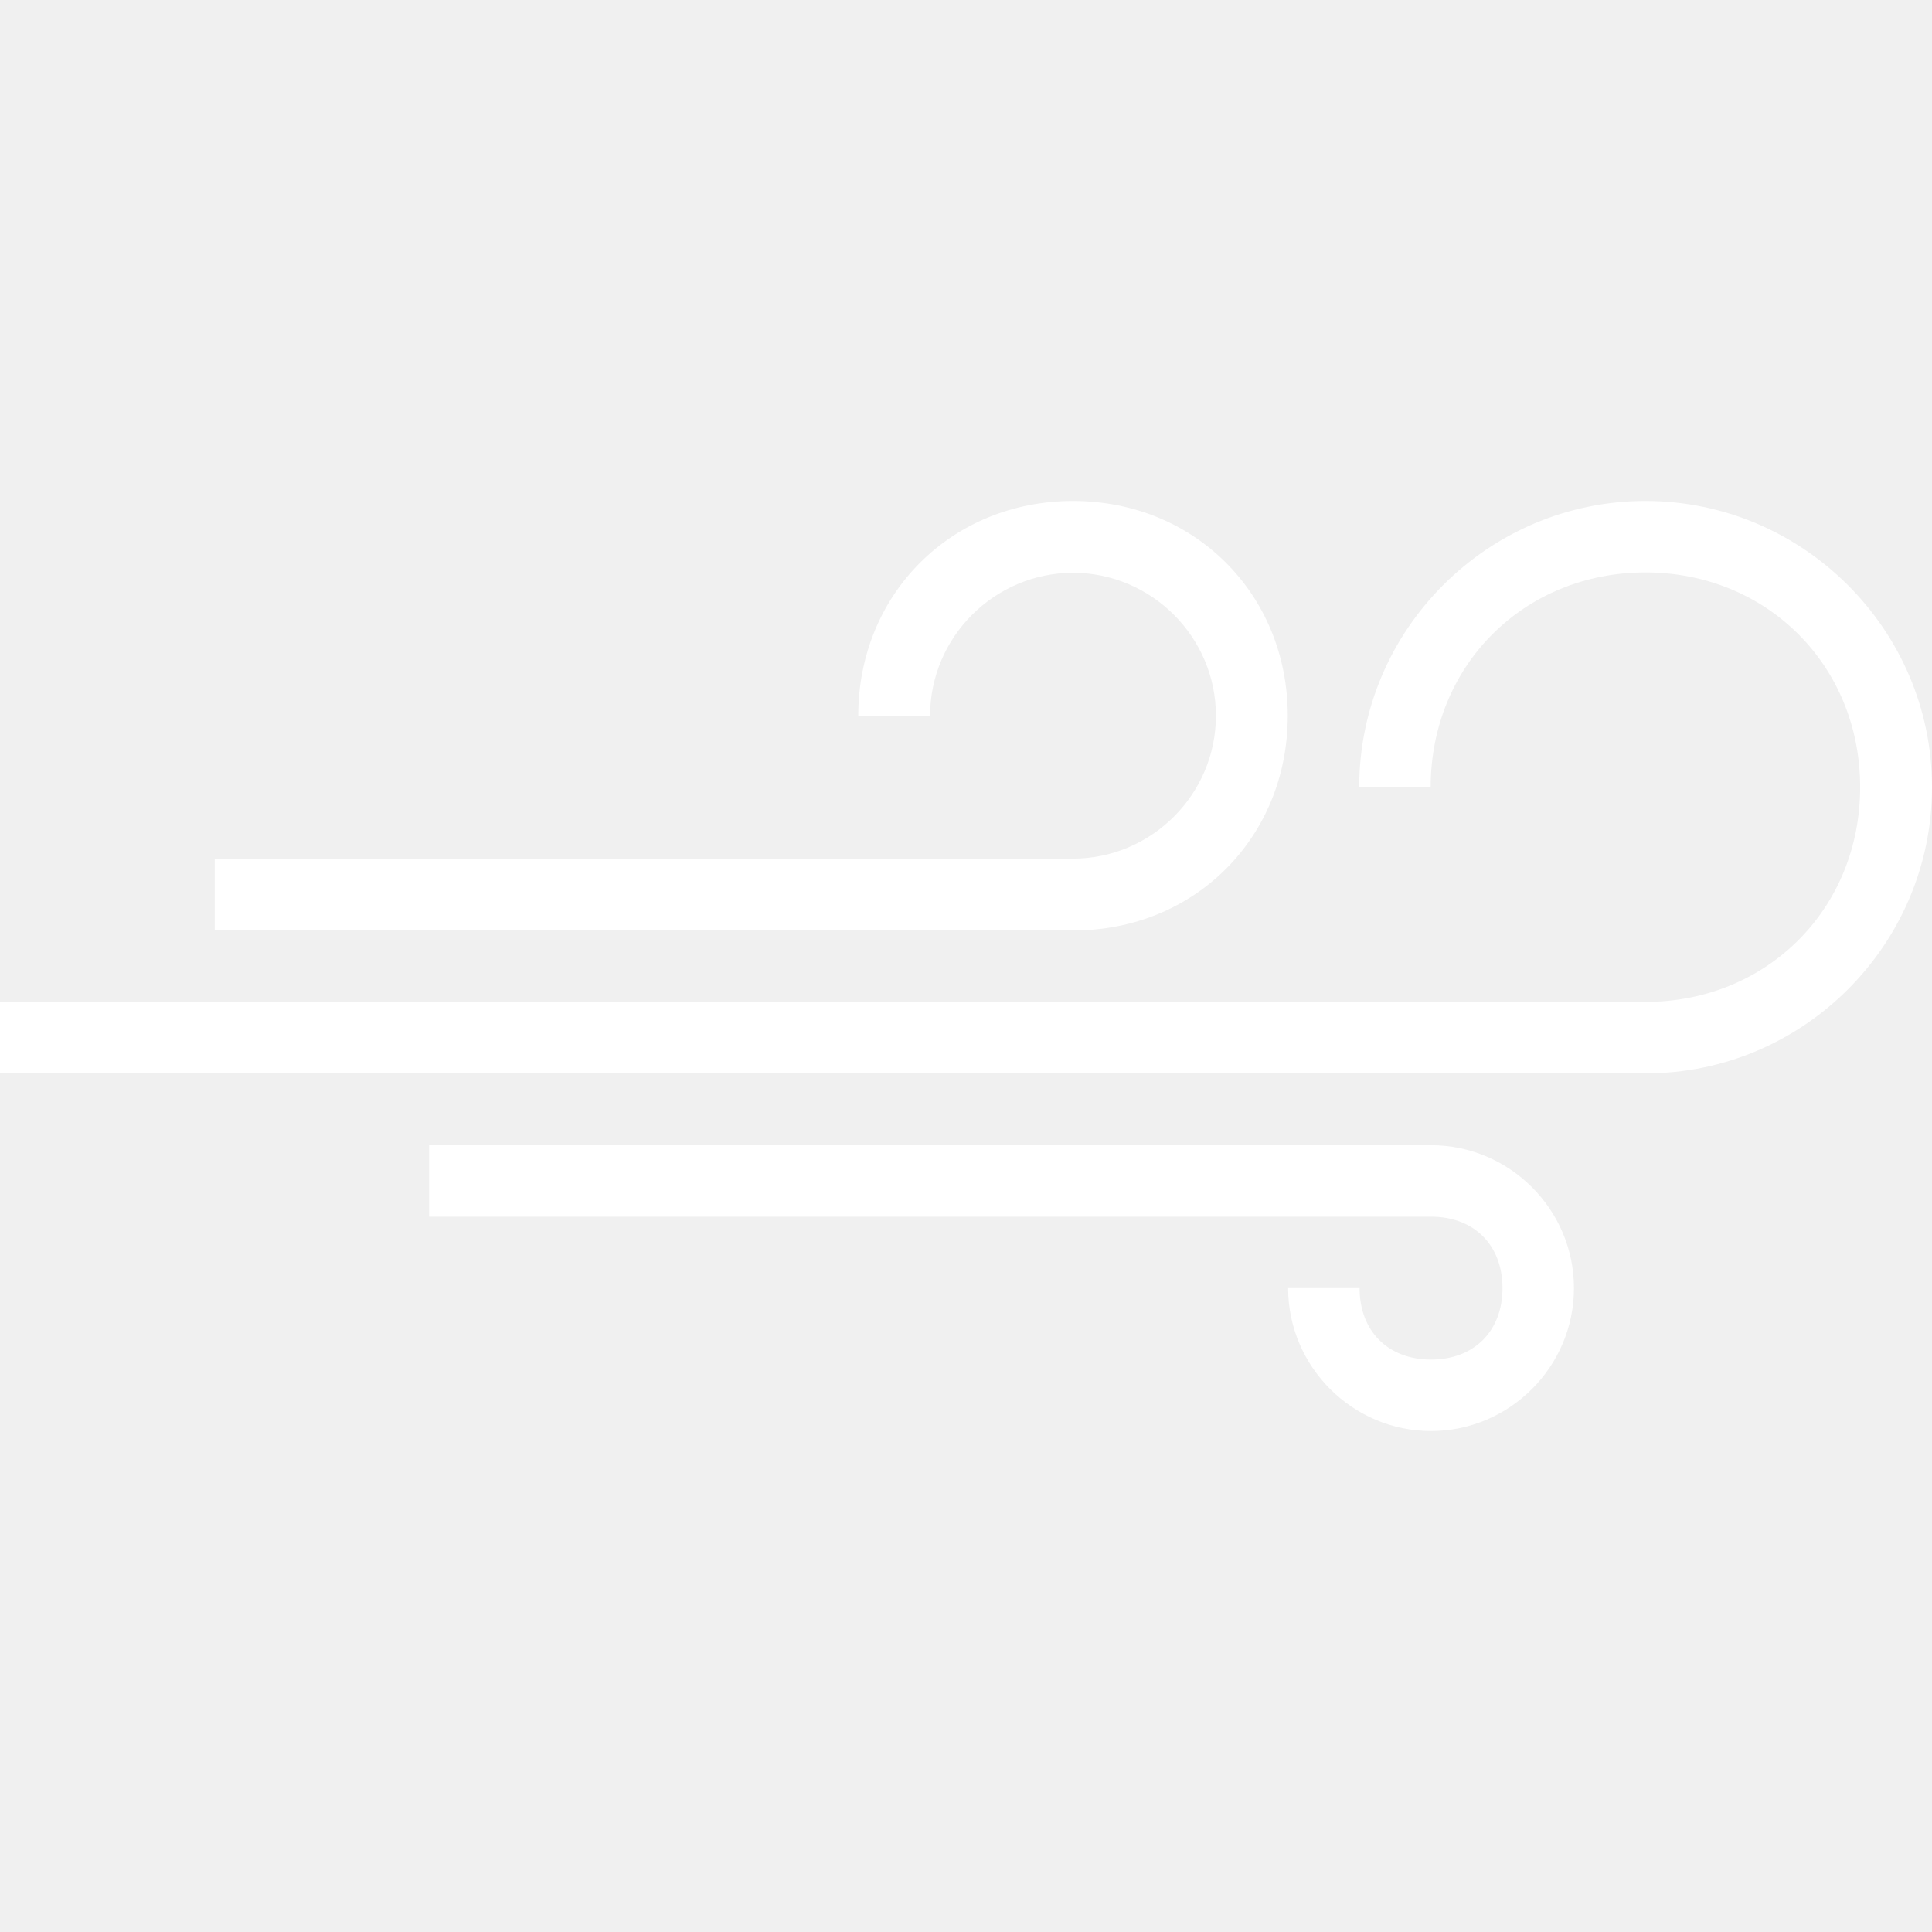
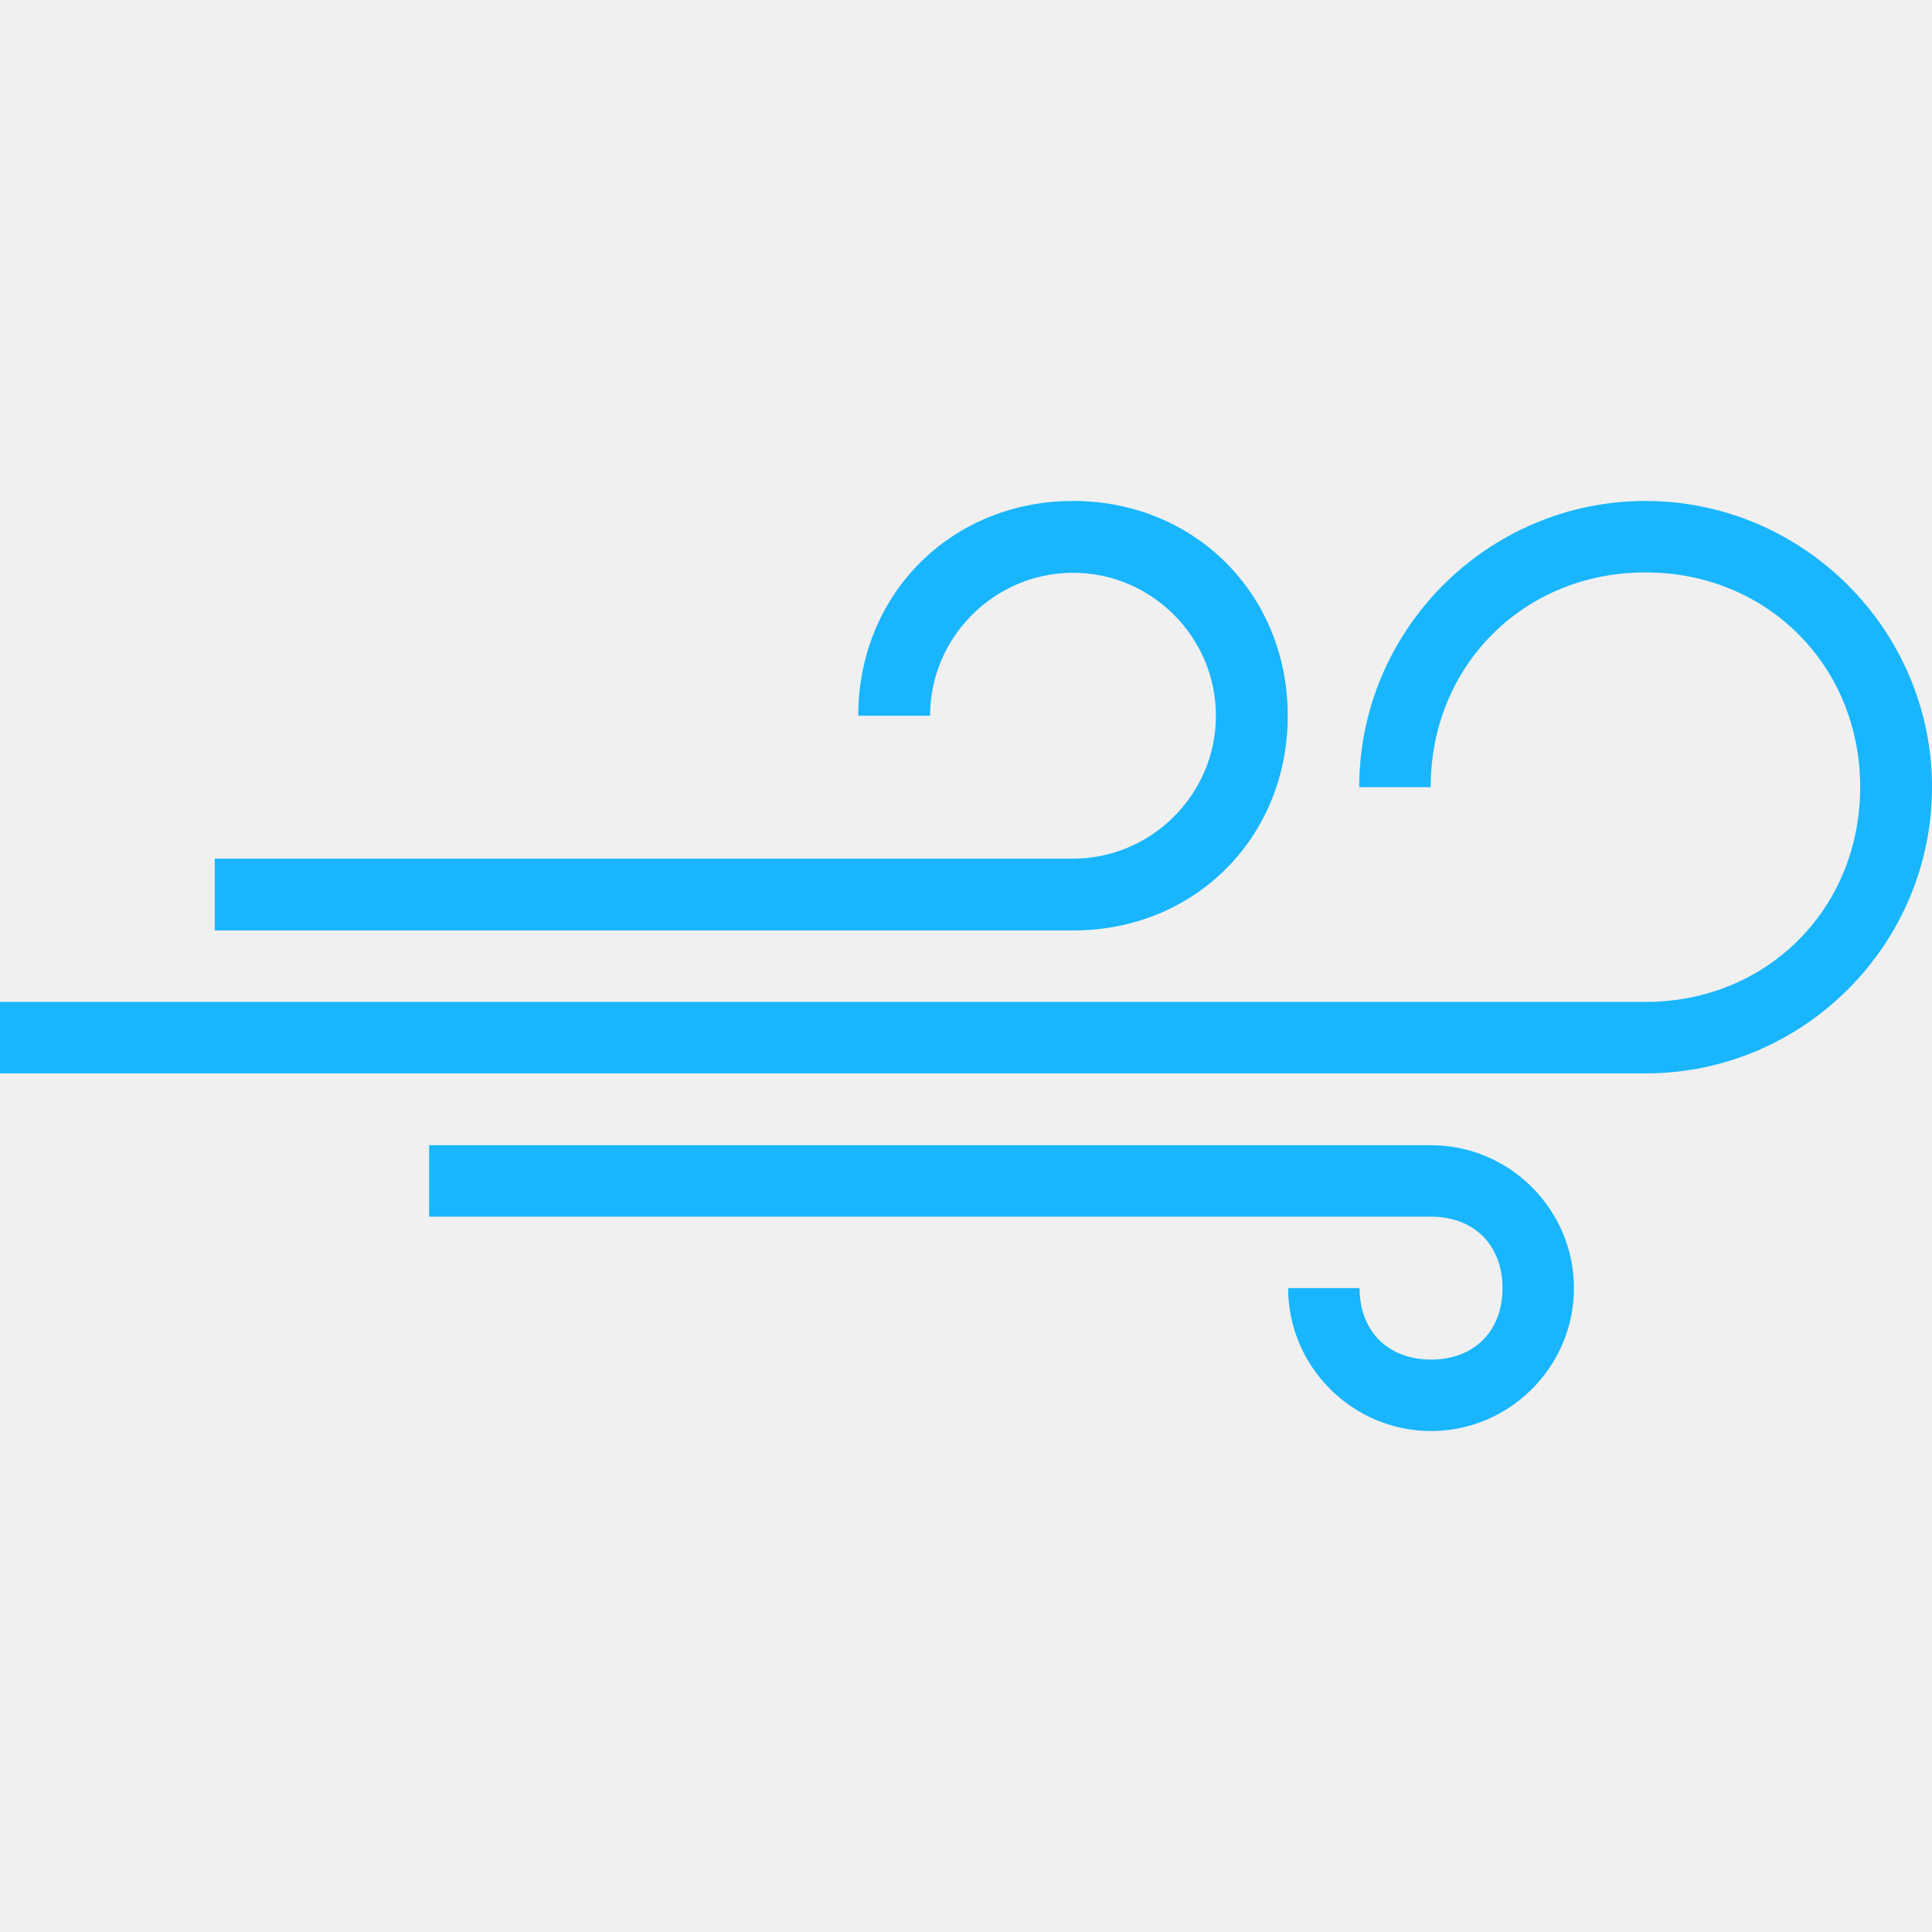
<svg xmlns="http://www.w3.org/2000/svg" version="1.1" id="Capa_1" x="0px" y="0px" width="512px" height="512px" viewBox="0 0 516.4 516.4" style="enable-background:new 0 0 516.4 516.4;" xml:space="preserve">
  <g>
    <g>
-       <path d="M382.5,306.101H114.7v19.1h267.8c11.5,0,19.1,7.6,19.1,19.1S394,363.4,382.5,363.4s-19.1-7.601-19.1-19.101h-19.1    c0,21,17.199,38.2,38.199,38.2s38.199-17.2,38.199-38.2S403.5,306.101,382.5,306.101z" fill="#FFFFFF" />
-       <path d="M344.199,191.3c0-32.5-24.898-57.4-57.398-57.4c-32.5,0-57.401,24.9-57.401,57.4h19.2c0-21,17.201-38.2,38.201-38.2    S325,170.3,325,191.3s-17.199,38.2-38.199,38.2H57.4v19.2h229.5C319.4,248.7,344.199,223.8,344.199,191.3z" fill="#FFFFFF" />
-       <path d="M439.801,133.9c-42.102,0-76.5,34.4-76.5,76.5h19.1c0-32.5,24.9-57.4,57.4-57.4s57.398,24.9,57.398,57.4    S472.301,267.8,439.801,267.8H0V286.9h439.9c42.1,0,76.5-34.4,76.5-76.5C516.4,168.3,481.9,133.9,439.801,133.9z" fill="#FFFFFF" />
+       <path d="M382.5,306.101H114.7v19.1h267.8c11.5,0,19.1,7.6,19.1,19.1S394,363.4,382.5,363.4s-19.1-7.601-19.1-19.101h-19.1    c0,21,17.199,38.2,38.199,38.2s38.199-17.2,38.199-38.2S403.5,306.101,382.5,306.101z" fill="#19b6ff" />
+       <path d="M344.199,191.3c0-32.5-24.898-57.4-57.398-57.4c-32.5,0-57.401,24.9-57.401,57.4h19.2c0-21,17.201-38.2,38.201-38.2    S325,170.3,325,191.3s-17.199,38.2-38.199,38.2H57.4v19.2h229.5C319.4,248.7,344.199,223.8,344.199,191.3z" fill="#19b6ff" />
+       <path d="M439.801,133.9c-42.102,0-76.5,34.4-76.5,76.5h19.1c0-32.5,24.9-57.4,57.4-57.4s57.398,24.9,57.398,57.4    S472.301,267.8,439.801,267.8H0V286.9h439.9c42.1,0,76.5-34.4,76.5-76.5C516.4,168.3,481.9,133.9,439.801,133.9z" fill="#19b6ff" />
    </g>
  </g>
  <g>
</g>
  <g>
</g>
  <g>
</g>
  <g>
</g>
  <g>
</g>
  <g>
</g>
  <g>
</g>
  <g>
</g>
  <g>
</g>
  <g>
</g>
  <g>
</g>
  <g>
</g>
  <g>
</g>
  <g>
</g>
  <g>
</g>
</svg>
